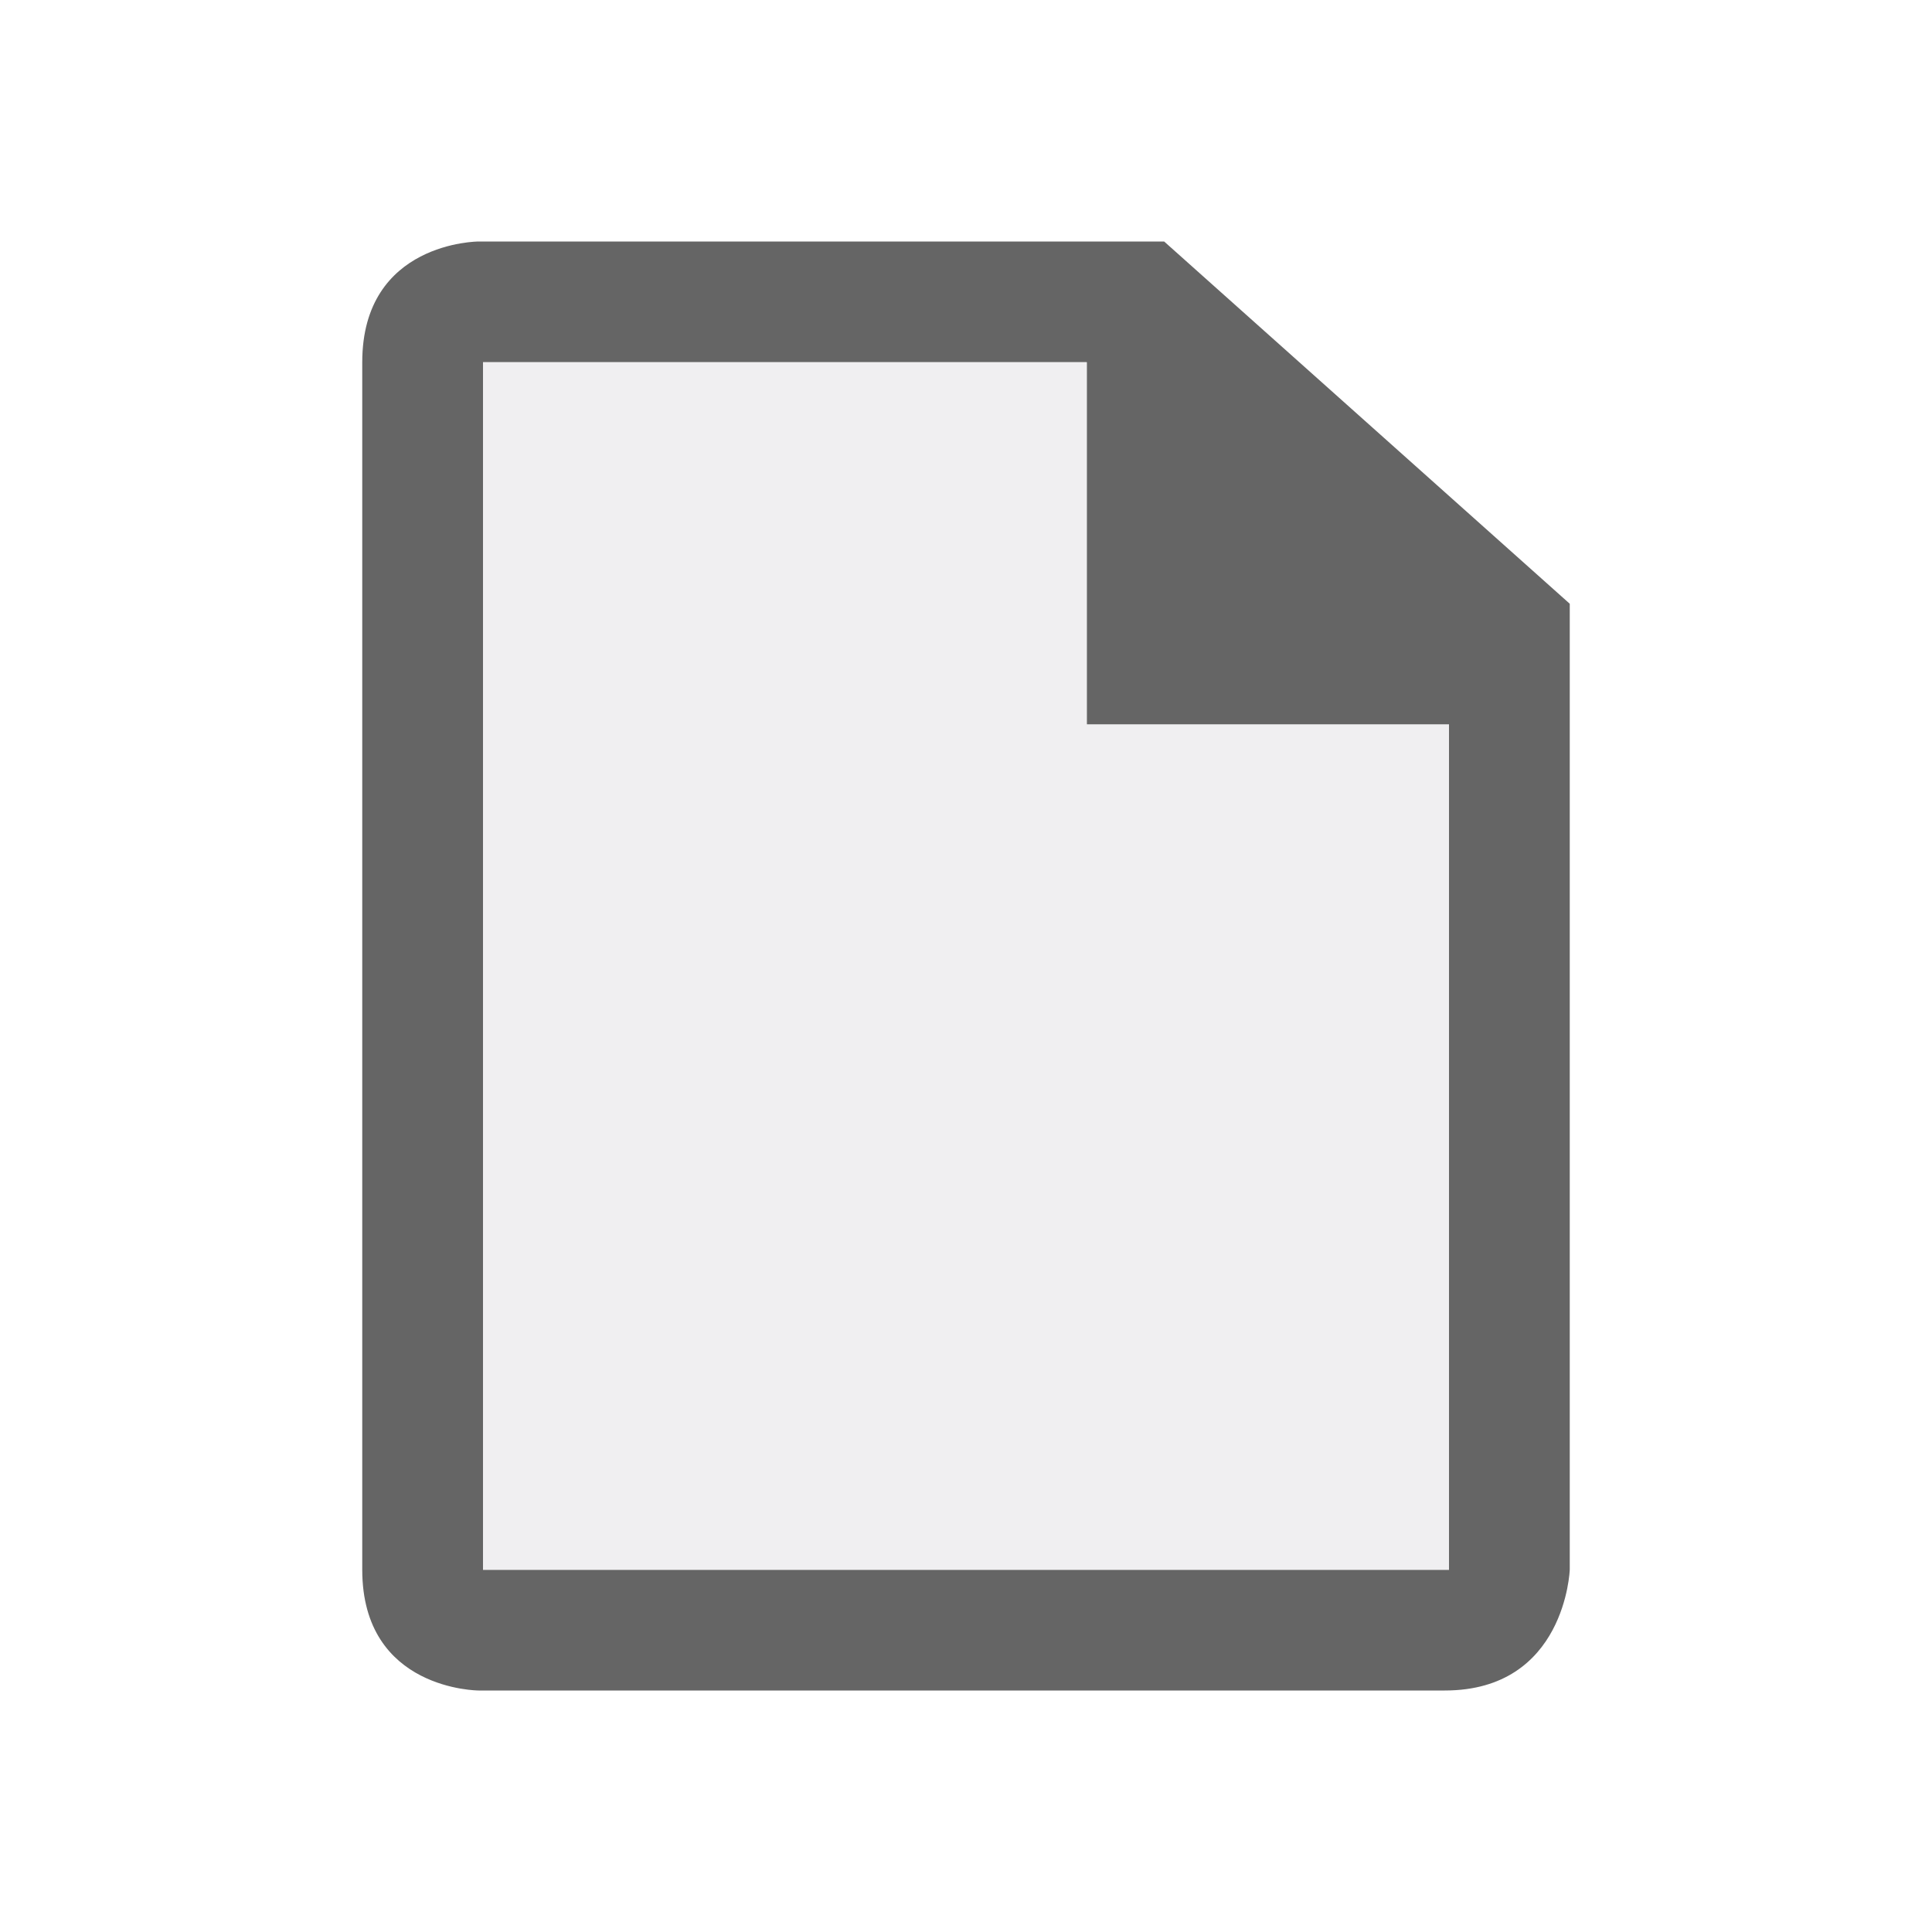
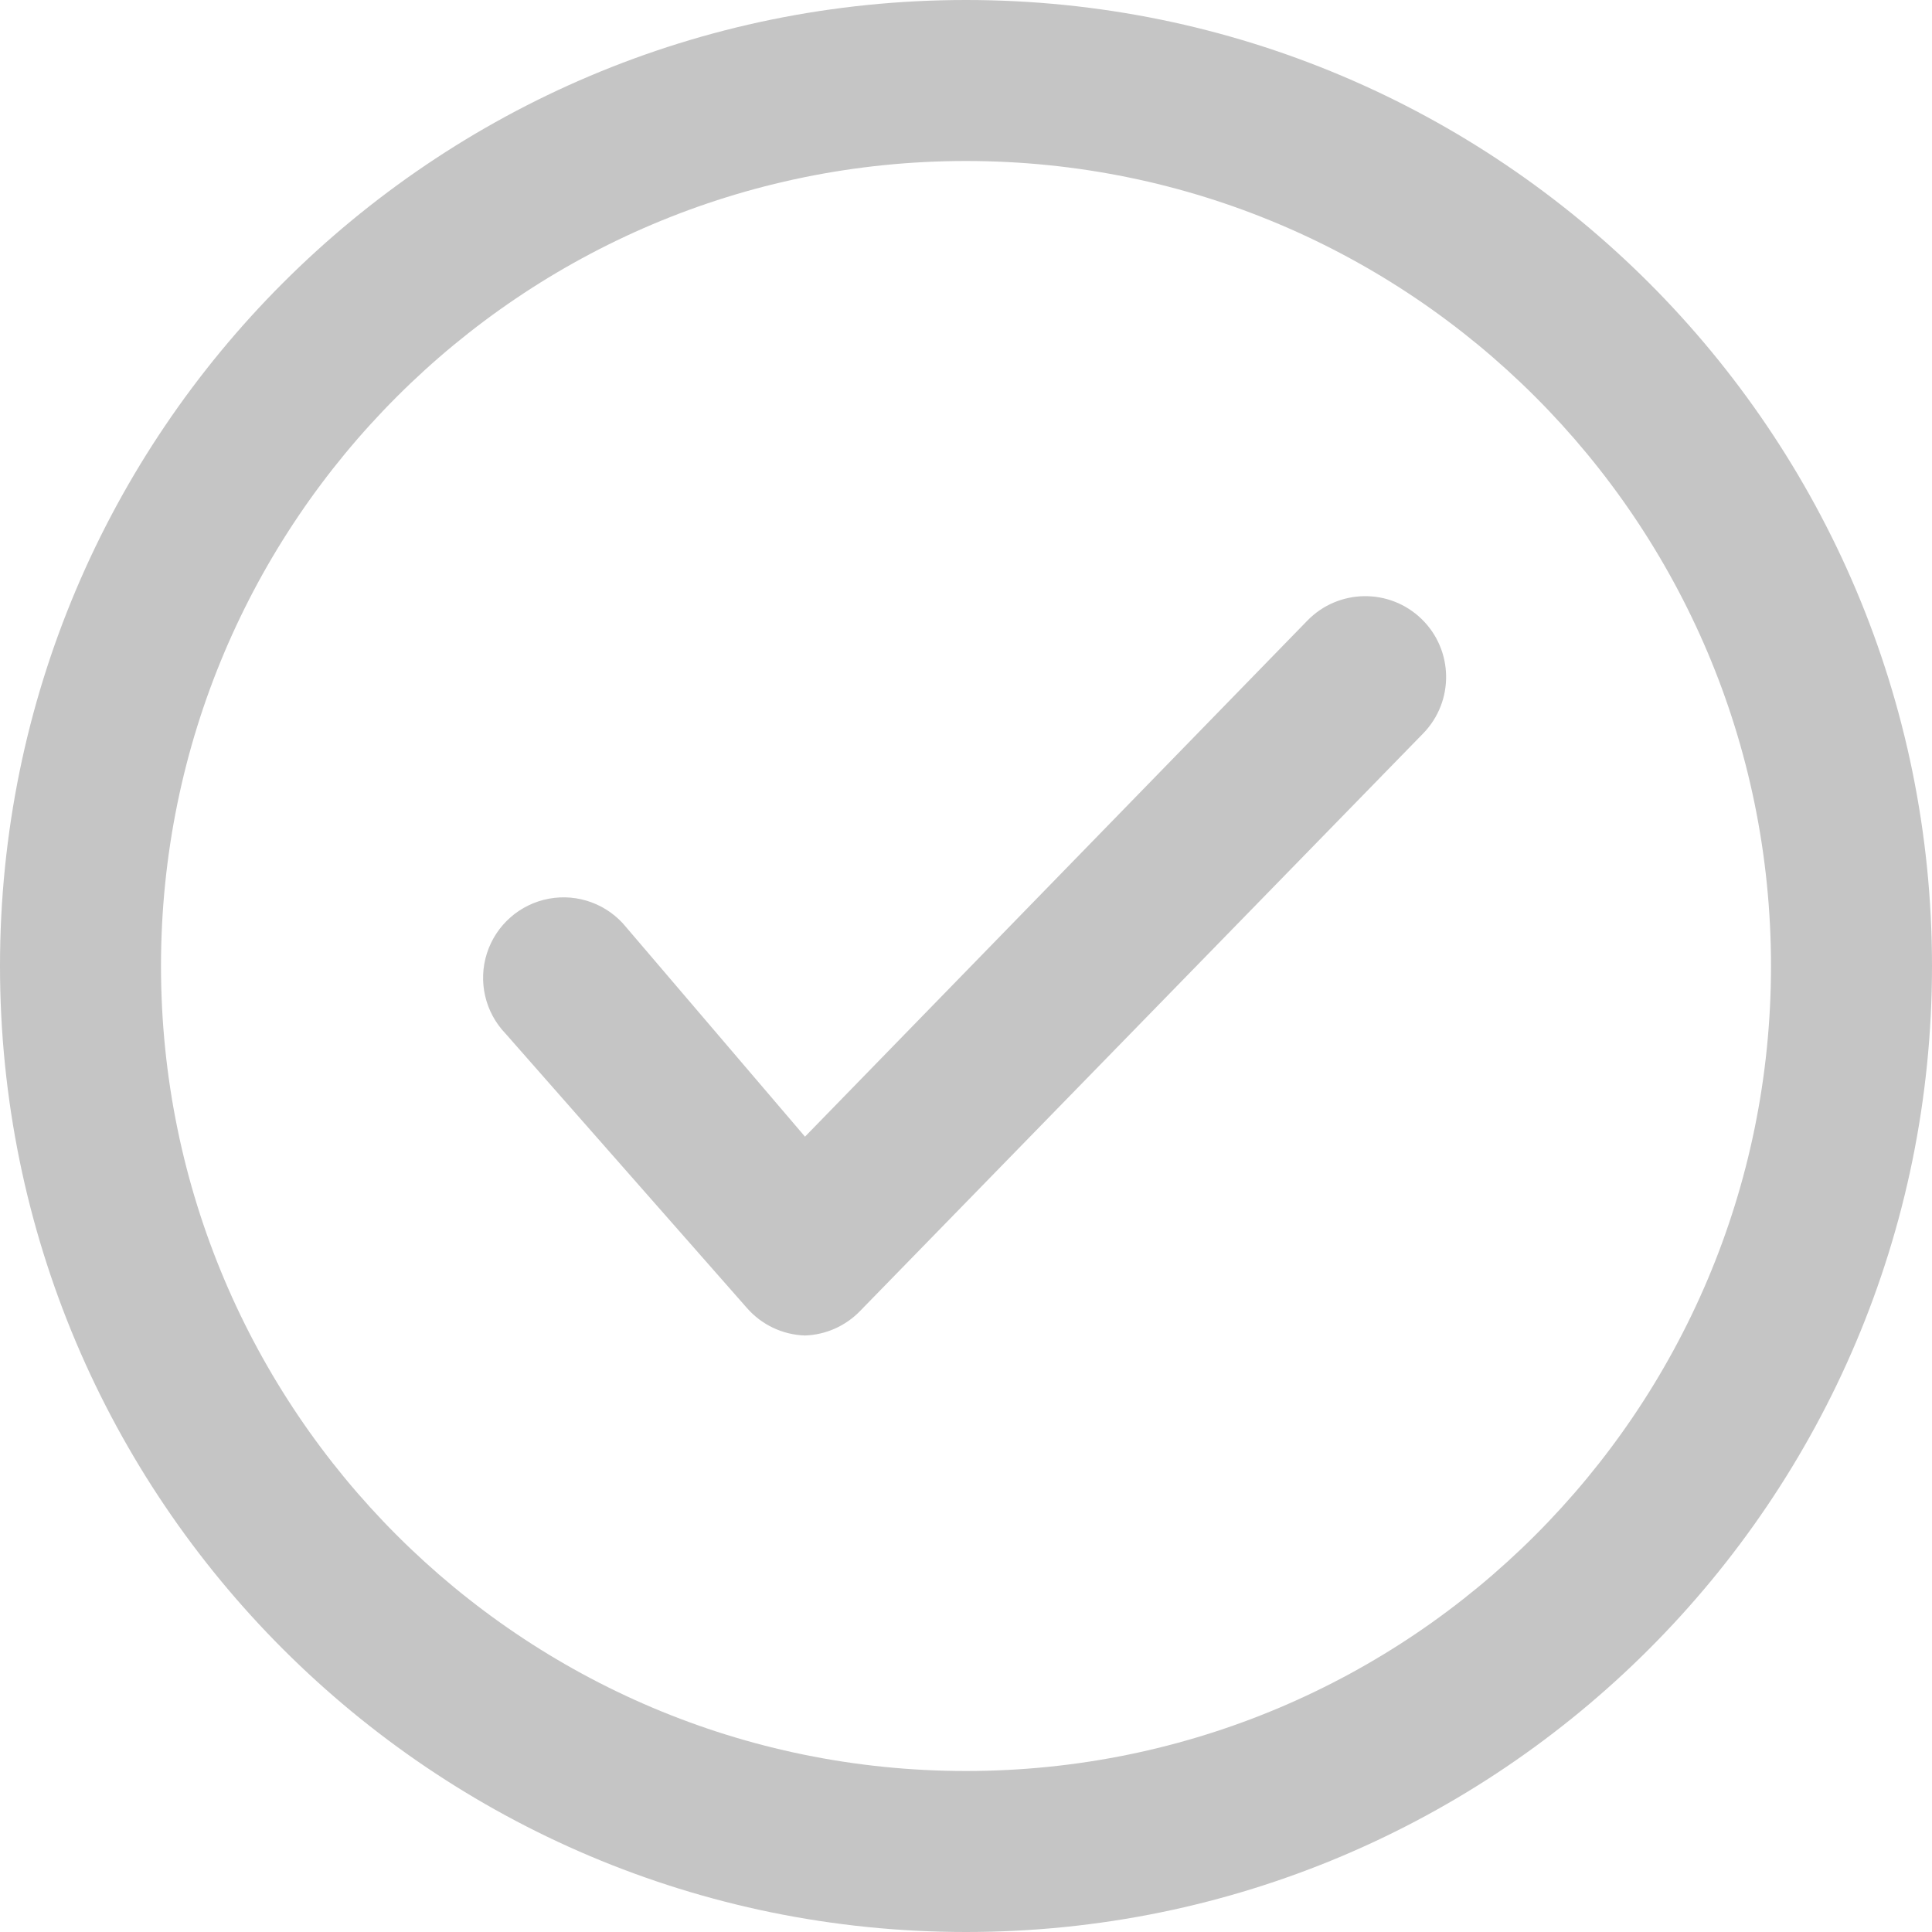
- <svg xmlns="http://www.w3.org/2000/svg" width="16" height="16">
-   <style type="text/css">.icon-canvas-transparent{opacity:0;fill:#F6F6F6;} .icon-vs-out{opacity:0;fill:#F6F6F6;} .icon-vs-bg{fill:#656565;} .icon-vs-fg{fill:#F0EFF1;}</style>
-   <path class="icon-canvas-transparent" d="M16 16h-16v-16h16v16z" id="canvas" />
-   <path class="icon-vs-out" d="M4 15c-.97 0-2-.701-2-2v-10c0-1.299 1.03-2 2-2h6.061l3.939 3.556v8.444c0 .97-.701 2-2 2h-8z" id="outline" />
-   <path class="icon-vs-bg" d="M9.641,2H3.964C3.964,2,3,2,3,3c0,0.805,0,7.442,0,10c0,1,0.965,1,0.965,1s7,0,8,0S13,13,13,13V5L9.641,2zM12,13H4V3h5v3h3V13z" id="iconBg" />
-   <path class="icon-vs-fg" d="M4 3h5v3h3v7h-8v-10z" id="iconFg" />
+ <svg xmlns="http://www.w3.org/2000/svg" t="1625491771989" class="icon" viewBox="0 0 1024 1024" version="1.1" p-id="4882" width="32" height="32">
+   <path d="M512 1024a512 512 0 1 1 512-512 512 512 0 0 1-512 512z m0-938.667a426.667 426.667 0 1 0 426.667 426.667A426.667 426.667 0 0 0 512 85.333z m-85.333 622.507a42.667 42.667 0 0 1-30.72-14.507l-128-145.493a42.667 42.667 0 1 1 64-56.32l94.72 110.933 266.24-273.493a42.667 42.667 0 0 1 61.44 59.733l-298.667 306.347a42.667 42.667 0 0 1-29.013 12.8z" p-id="4883" fill="#c5c5c5" />
</svg>
